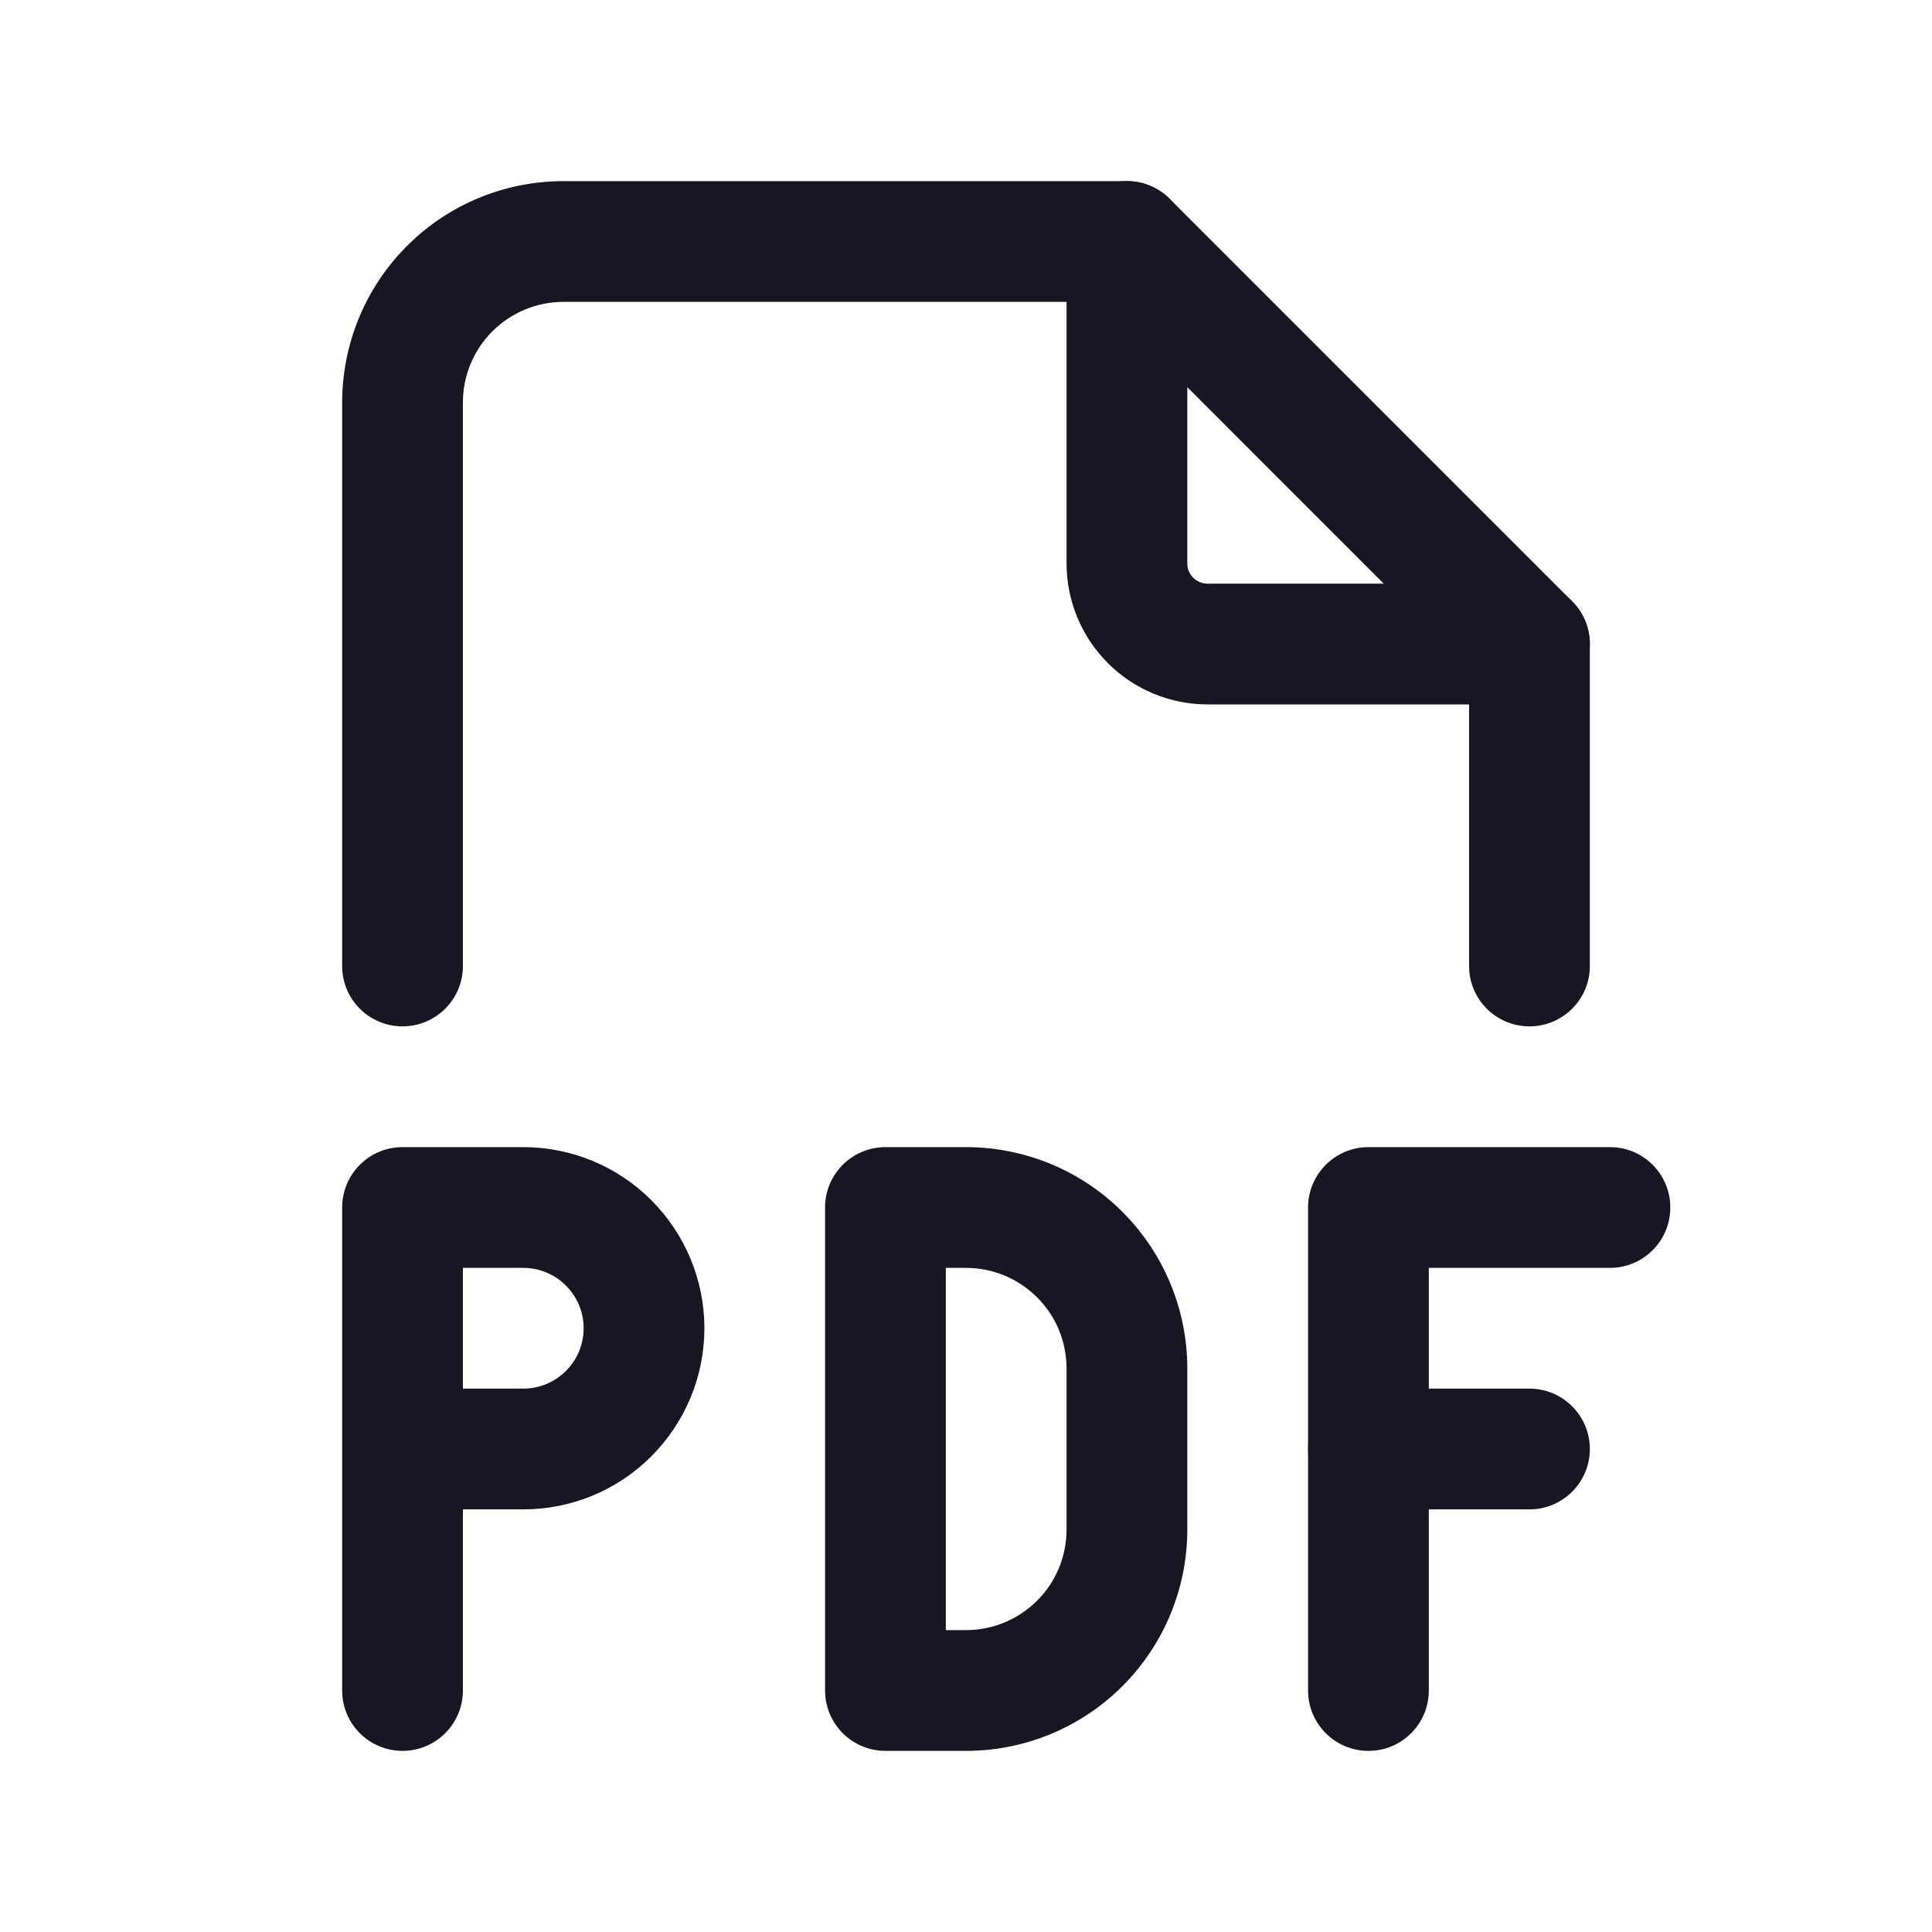
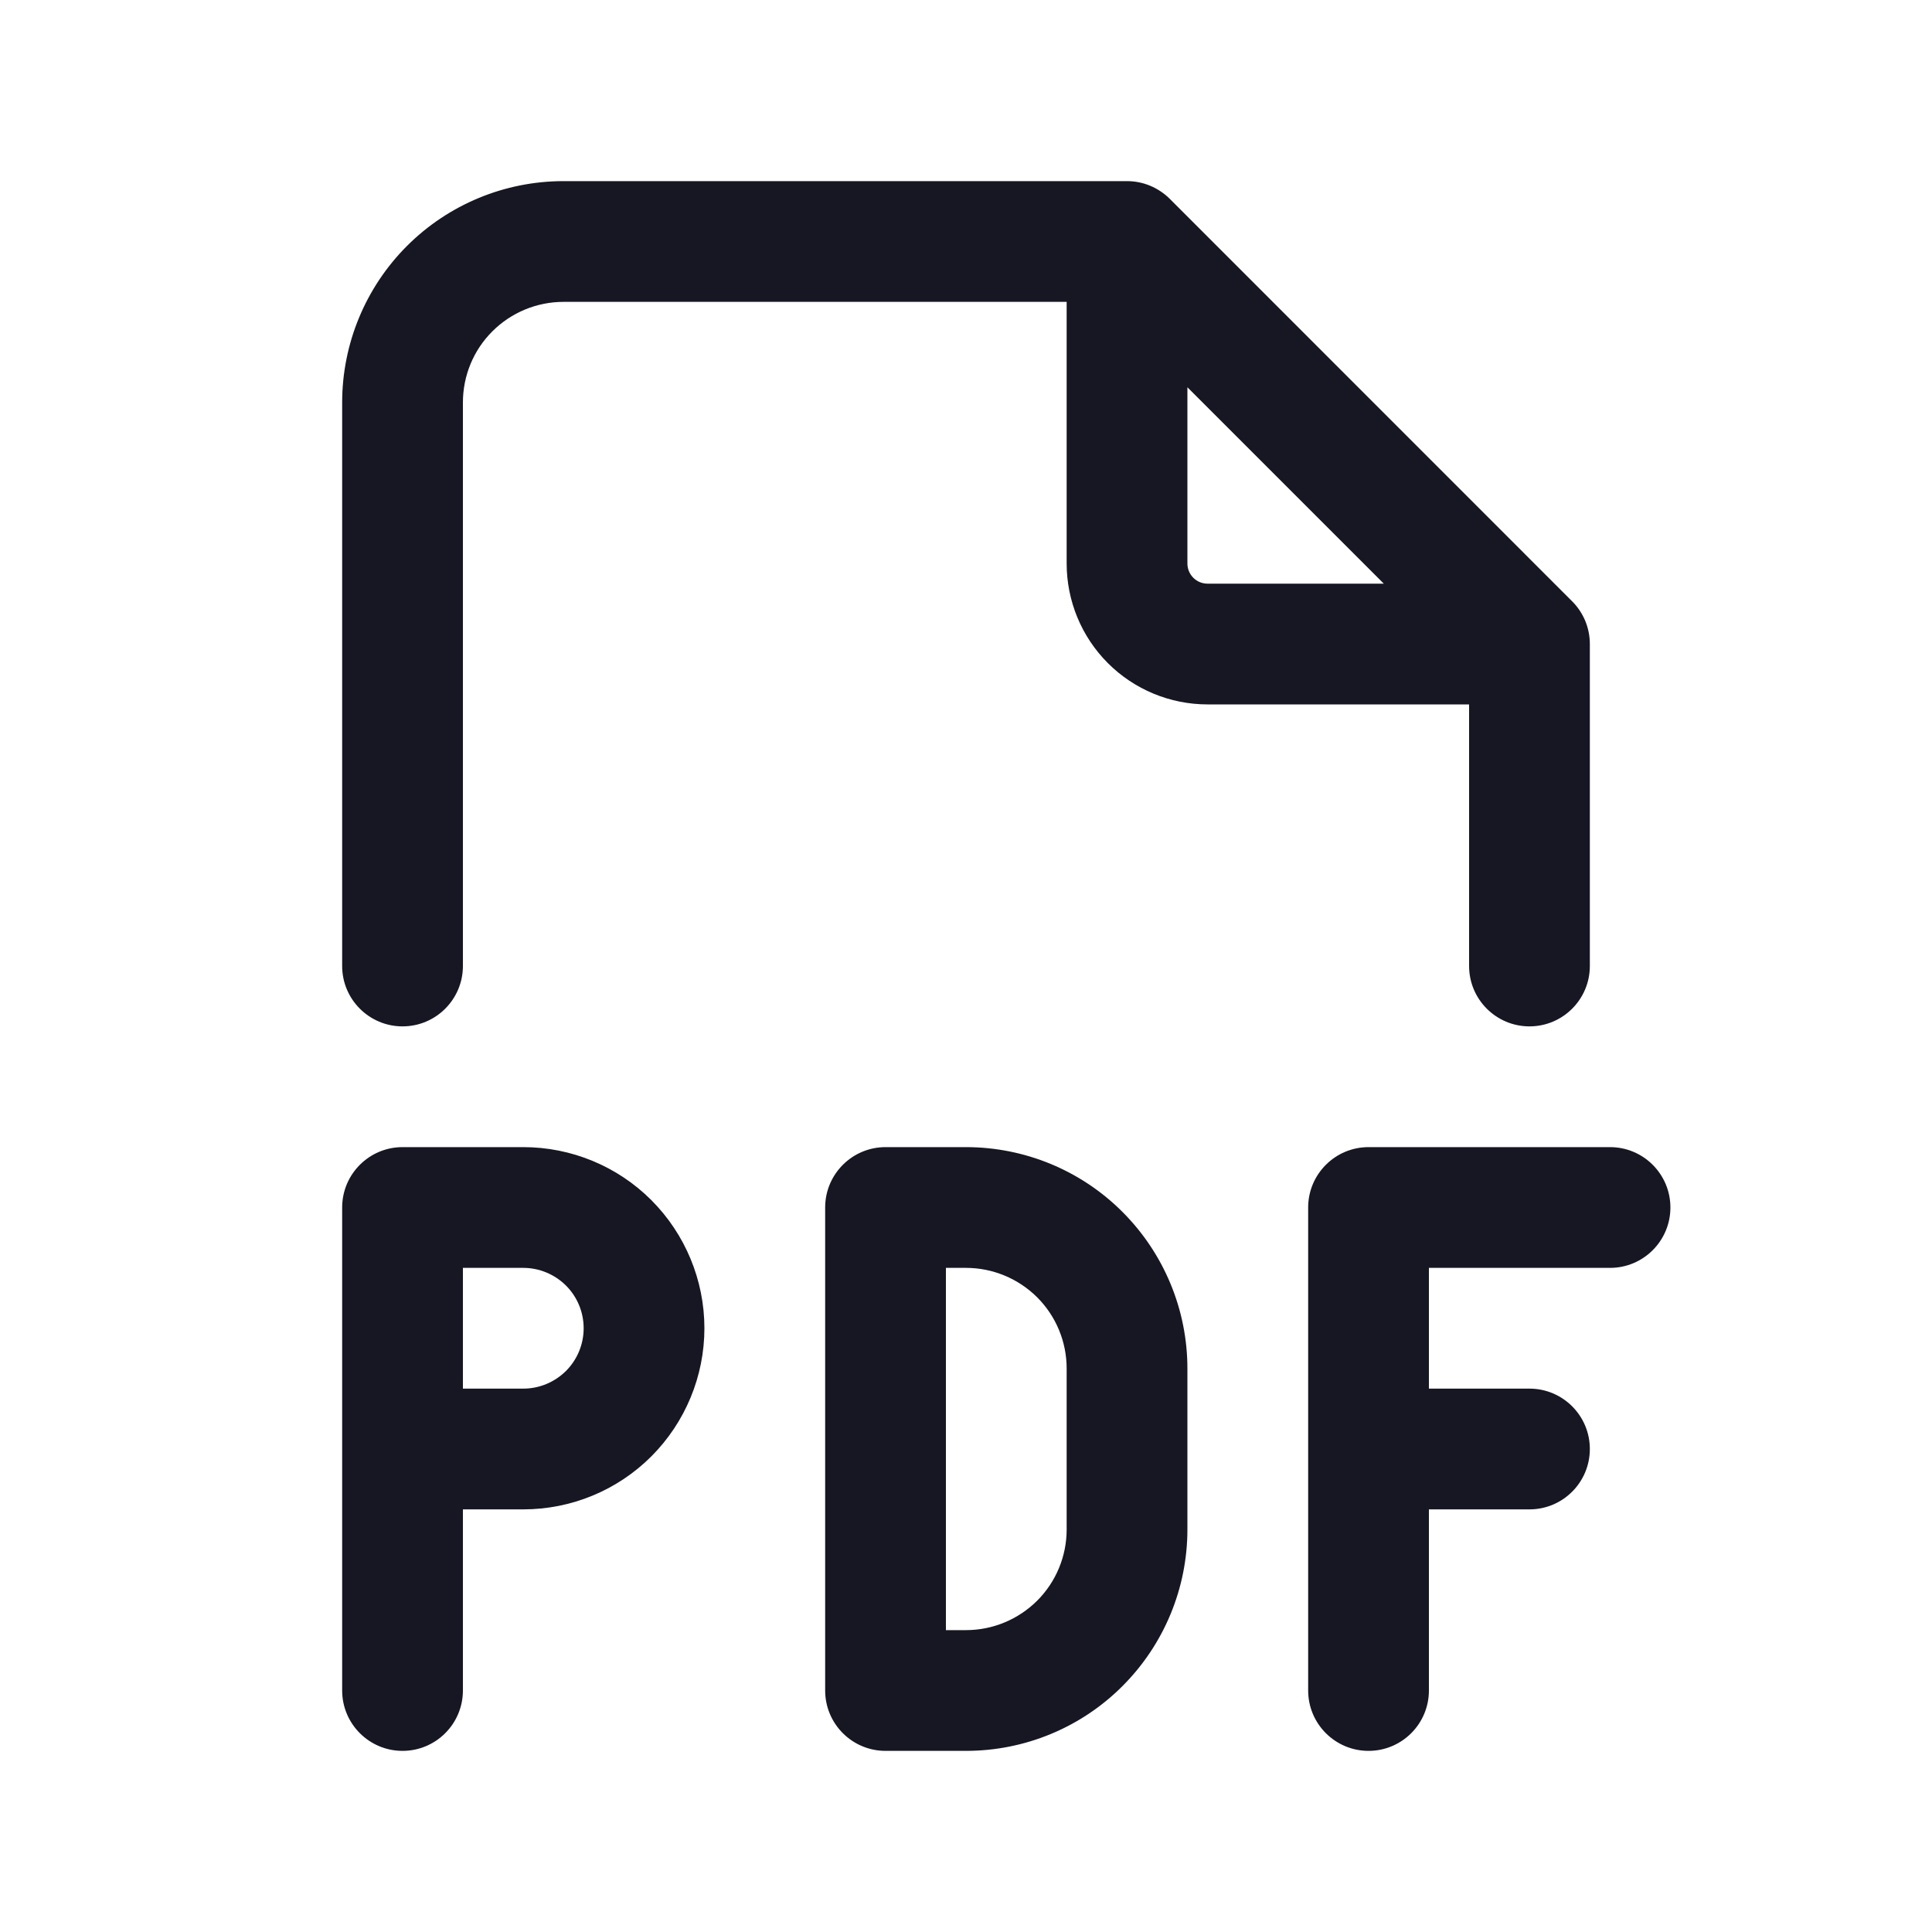
<svg xmlns="http://www.w3.org/2000/svg" width="20" height="20" viewBox="0 0 20 20" fill="none">
-   <path fill-rule="evenodd" clip-rule="evenodd" d="M11.666 1.875C12.012 1.875 12.291 2.155 12.291 2.5V5.833C12.291 5.889 12.313 5.942 12.352 5.981C12.392 6.02 12.445 6.042 12.5 6.042H15.833C16.178 6.042 16.458 6.321 16.458 6.667C16.458 7.012 16.178 7.292 15.833 7.292H12.5C12.113 7.292 11.742 7.138 11.469 6.865C11.195 6.591 11.041 6.22 11.041 5.833V2.5C11.041 2.155 11.321 1.875 11.666 1.875Z" fill="#171723" />
-   <path fill-rule="evenodd" clip-rule="evenodd" d="M5.833 3.125C5.557 3.125 5.292 3.235 5.097 3.43C4.901 3.625 4.792 3.89 4.792 4.167V10C4.792 10.345 4.512 10.625 4.167 10.625C3.821 10.625 3.542 10.345 3.542 10V4.167C3.542 3.559 3.783 2.976 4.213 2.546C4.642 2.116 5.225 1.875 5.833 1.875H11.666C11.832 1.875 11.991 1.941 12.108 2.058L16.275 6.225C16.392 6.342 16.458 6.501 16.458 6.667V10C16.458 10.345 16.178 10.625 15.833 10.625C15.488 10.625 15.208 10.345 15.208 10V6.926L11.408 3.125H5.833Z" fill="#171723" />
-   <path fill-rule="evenodd" clip-rule="evenodd" d="M3.542 12.5C3.542 12.155 3.821 11.875 4.167 11.875H5.417C5.914 11.875 6.391 12.072 6.742 12.424C7.094 12.776 7.292 13.253 7.292 13.75C7.292 14.247 7.094 14.724 6.742 15.076C6.391 15.428 5.914 15.625 5.417 15.625H4.792V17.5C4.792 17.845 4.512 18.125 4.167 18.125C3.821 18.125 3.542 17.845 3.542 17.5V12.5ZM4.792 14.375H5.417C5.582 14.375 5.741 14.309 5.858 14.192C5.976 14.075 6.042 13.916 6.042 13.75C6.042 13.584 5.976 13.425 5.858 13.308C5.741 13.191 5.582 13.125 5.417 13.125H4.792V14.375Z" fill="#171723" />
-   <path fill-rule="evenodd" clip-rule="evenodd" d="M13.541 15C13.541 14.655 13.821 14.375 14.166 14.375H15.833C16.178 14.375 16.458 14.655 16.458 15C16.458 15.345 16.178 15.625 15.833 15.625H14.166C13.821 15.625 13.541 15.345 13.541 15Z" fill="#171723" />
-   <path fill-rule="evenodd" clip-rule="evenodd" d="M13.541 12.5C13.541 12.155 13.821 11.875 14.166 11.875H16.666C17.012 11.875 17.291 12.155 17.291 12.5C17.291 12.845 17.012 13.125 16.666 13.125H14.791V17.5C14.791 17.845 14.512 18.125 14.166 18.125C13.821 18.125 13.541 17.845 13.541 17.5V12.5Z" fill="#171723" />
-   <path fill-rule="evenodd" clip-rule="evenodd" d="M8.541 12.5C8.541 12.155 8.821 11.875 9.166 11.875H10C10.608 11.875 11.191 12.116 11.62 12.546C12.05 12.976 12.291 13.559 12.291 14.167V15.833C12.291 16.441 12.05 17.024 11.62 17.454C11.191 17.884 10.608 18.125 10 18.125H9.166C8.821 18.125 8.541 17.845 8.541 17.5V12.5ZM9.791 13.125V16.875H10C10.276 16.875 10.541 16.765 10.736 16.57C10.932 16.375 11.041 16.11 11.041 15.833V14.167C11.041 13.89 10.932 13.625 10.736 13.43C10.541 13.235 10.276 13.125 10 13.125H9.791Z" fill="#171723" />
+   <path fill-rule="evenodd" clip-rule="evenodd" d="M3.542 12.5C3.542 12.155 3.822 11.875 4.167 11.875H5.417C5.914 11.875 6.391 12.072 6.743 12.424C7.094 12.776 7.292 13.253 7.292 13.75C7.292 14.247 7.094 14.724 6.743 15.076C6.391 15.428 5.914 15.625 5.417 15.625H4.792V17.5C4.792 17.845 4.512 18.125 4.167 18.125C3.822 18.125 3.542 17.845 3.542 17.5V12.5ZM4.792 14.375H5.417C5.582 14.375 5.741 14.309 5.859 14.192C5.976 14.075 6.042 13.916 6.042 13.75C6.042 13.584 5.976 13.425 5.859 13.308C5.741 13.191 5.582 13.125 5.417 13.125H4.792V14.375Z" fill="#171723" />
+   <path fill-rule="evenodd" clip-rule="evenodd" d="M8.542 12.5C8.542 12.155 8.822 11.875 9.167 11.875H10C10.608 11.875 11.191 12.116 11.62 12.546C12.05 12.976 12.292 13.559 12.292 14.167V15.833C12.292 16.441 12.05 17.024 11.62 17.454C11.191 17.884 10.608 18.125 10 18.125H9.167C8.822 18.125 8.542 17.845 8.542 17.5V12.5ZM9.792 13.125V16.875H10C10.276 16.875 10.541 16.765 10.737 16.57C10.932 16.375 11.042 16.11 11.042 15.833V14.167C11.042 13.89 10.932 13.625 10.737 13.43C10.541 13.235 10.276 13.125 10 13.125H9.792Z" fill="#171723" />
+   <path d="M16.458 15C16.458 14.655 16.178 14.375 15.833 14.375H14.792V13.125H16.667C17.012 13.125 17.292 12.845 17.292 12.5C17.292 12.155 17.012 11.875 16.667 11.875H14.167C13.822 11.875 13.542 12.155 13.542 12.5V15V17.5C13.542 17.845 13.822 18.125 14.167 18.125C14.512 18.125 14.792 17.845 14.792 17.5V15.625H15.833C16.178 15.625 16.458 15.345 16.458 15Z" fill="#171723" />
+   <path fill-rule="evenodd" clip-rule="evenodd" d="M12.291 2.468C12.274 2.138 12.001 1.875 11.667 1.875C11.832 1.875 11.991 1.941 12.109 2.058C12.214 2.164 12.283 2.308 12.291 2.468ZM16.458 6.667C16.458 6.501 16.392 6.342 16.275 6.225C16.17 6.12 16.027 6.051 15.868 6.043C16.197 6.061 16.458 6.333 16.458 6.667Z" fill="#171723" />
+   <path fill-rule="evenodd" clip-rule="evenodd" d="M11.469 6.865C11.742 7.138 12.113 7.292 12.5 7.292H15.208V10C15.208 10.345 15.488 10.625 15.833 10.625C16.178 10.625 16.458 10.345 16.458 10V6.667C16.458 6.501 16.392 6.342 16.275 6.225L12.109 2.058C11.991 1.941 11.832 1.875 11.667 1.875H5.833C5.226 1.875 4.643 2.116 4.213 2.546C3.783 2.976 3.542 3.559 3.542 4.167V10C3.542 10.345 3.822 10.625 4.167 10.625C4.512 10.625 4.792 10.345 4.792 10V4.167C4.792 3.89 4.901 3.625 5.097 3.43C5.292 3.235 5.557 3.125 5.833 3.125H11.042V5.833C11.042 6.22 11.195 6.591 11.469 6.865ZM12.292 5.833C12.292 5.889 12.314 5.942 12.353 5.981C12.392 6.02 12.445 6.042 12.5 6.042H14.325L12.292 4.009V5.833Z" fill="#171723" />
</svg>
